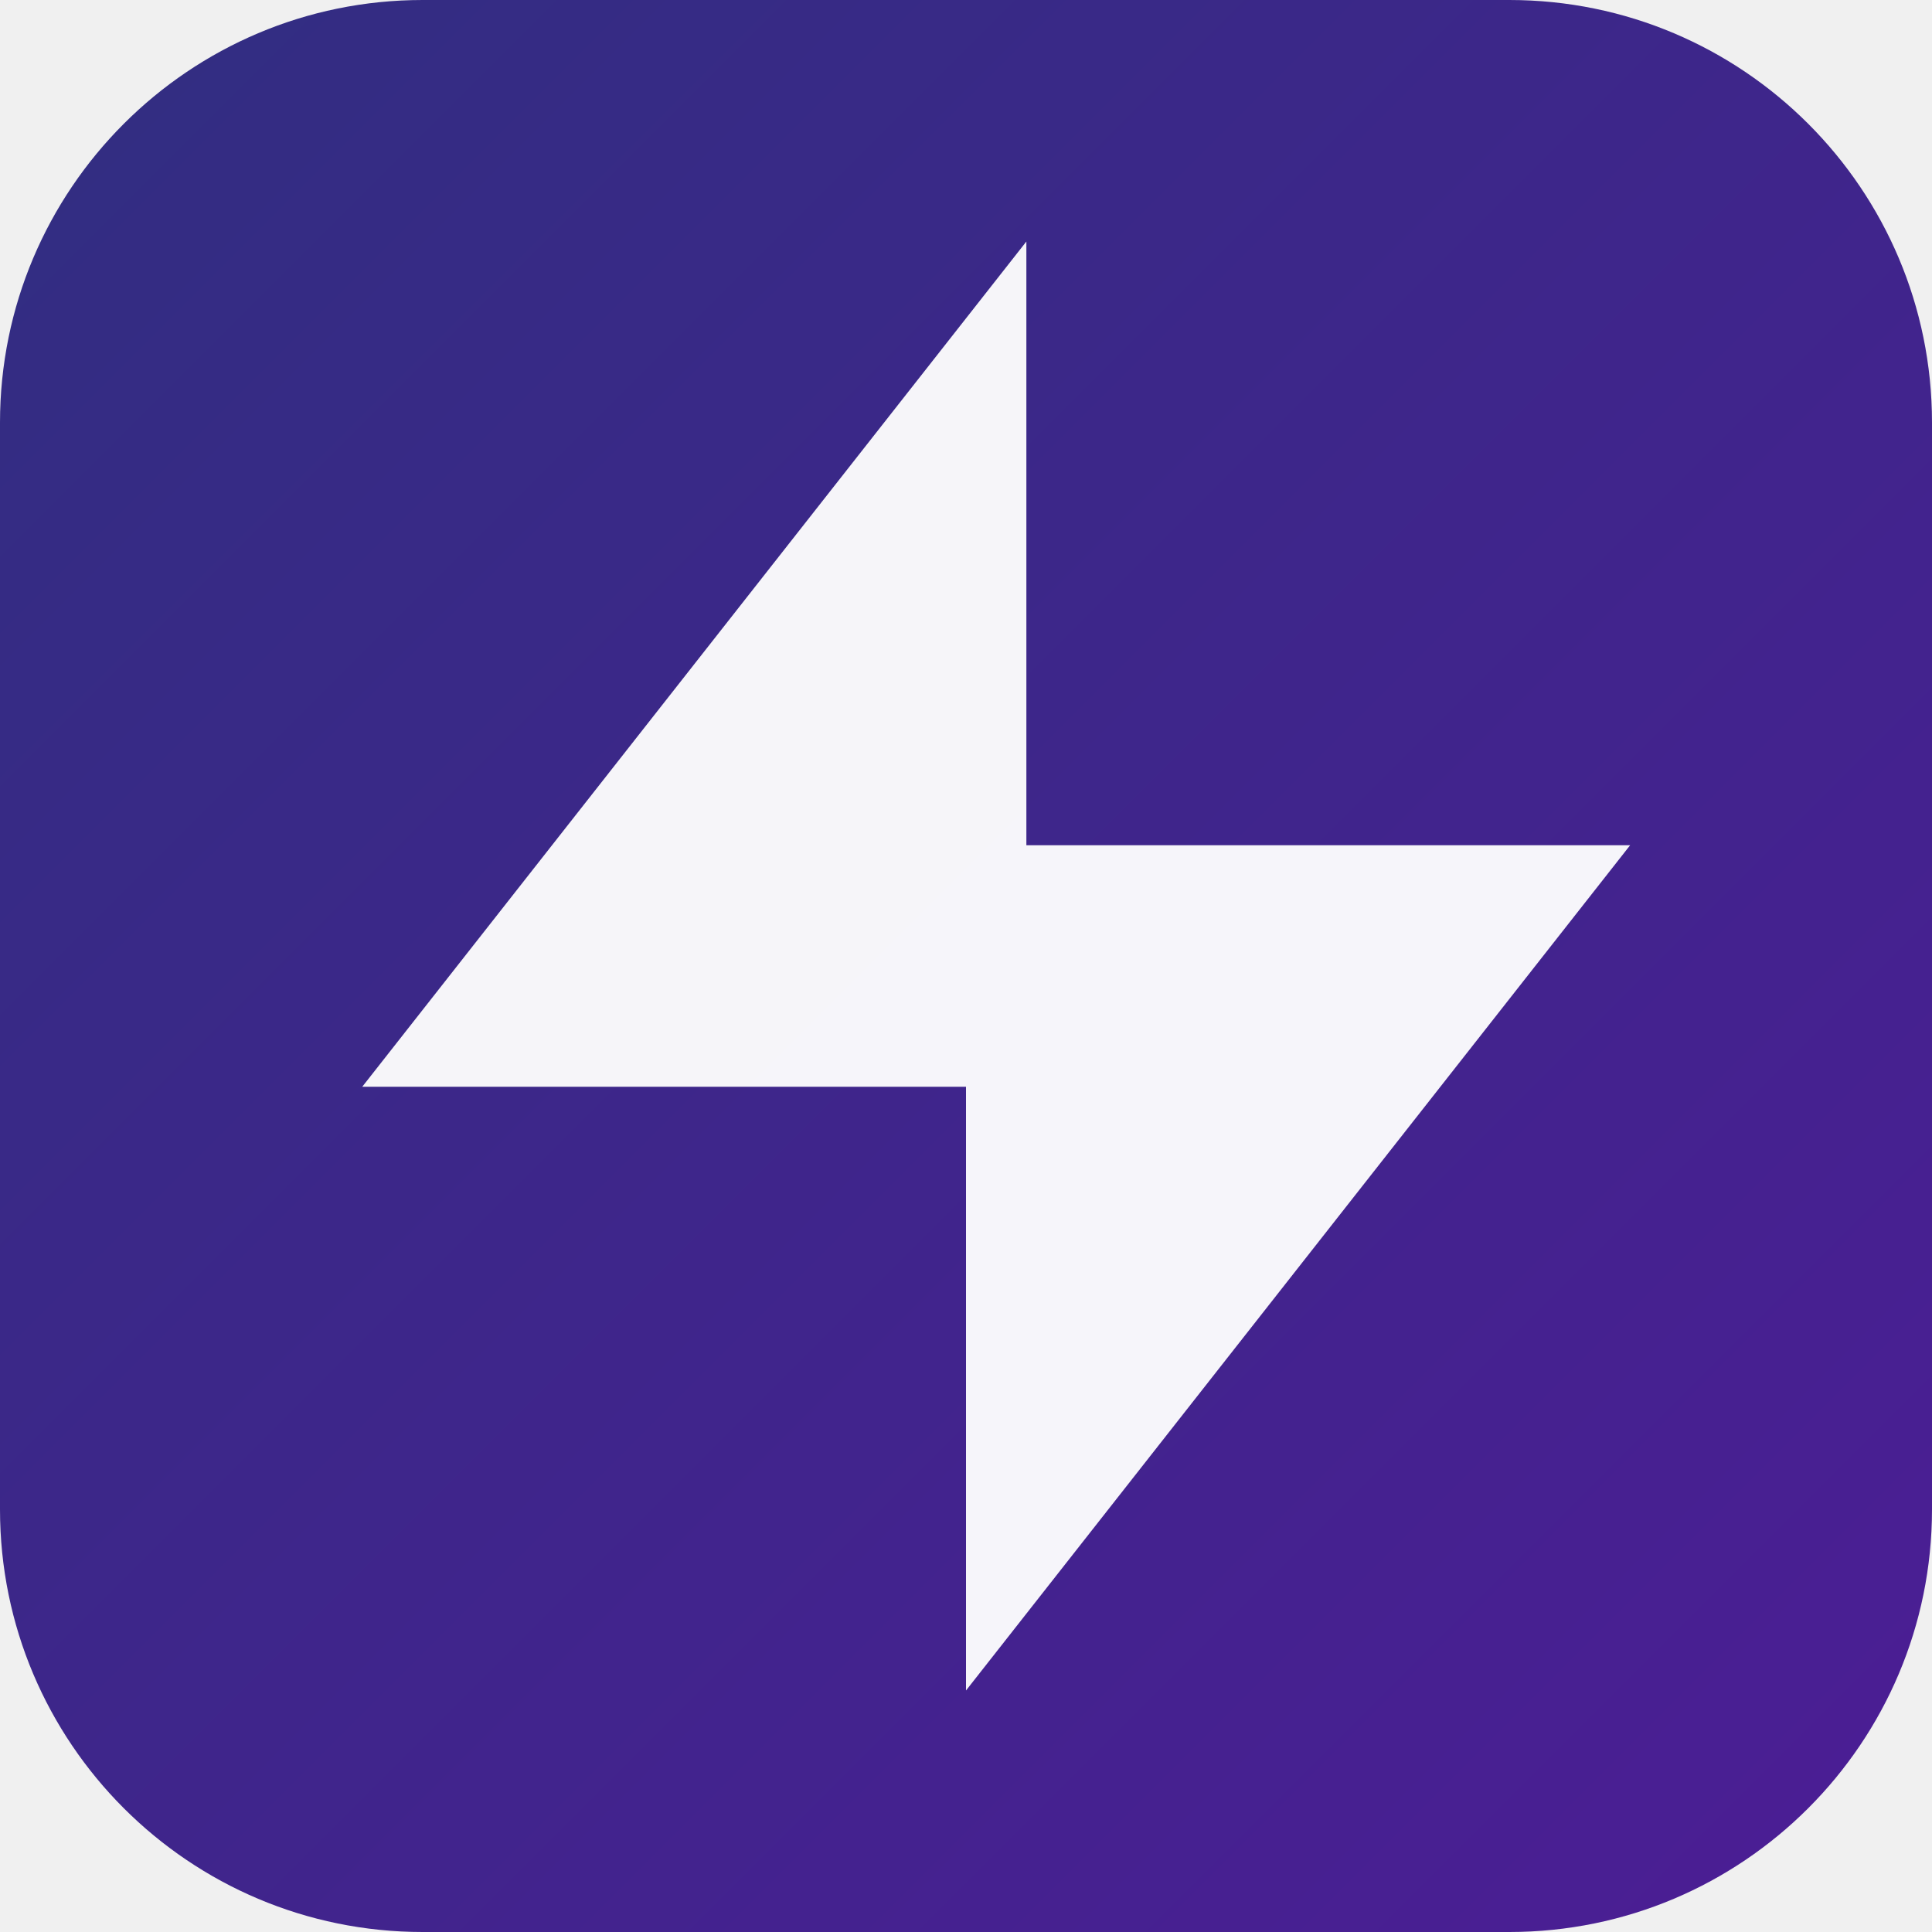
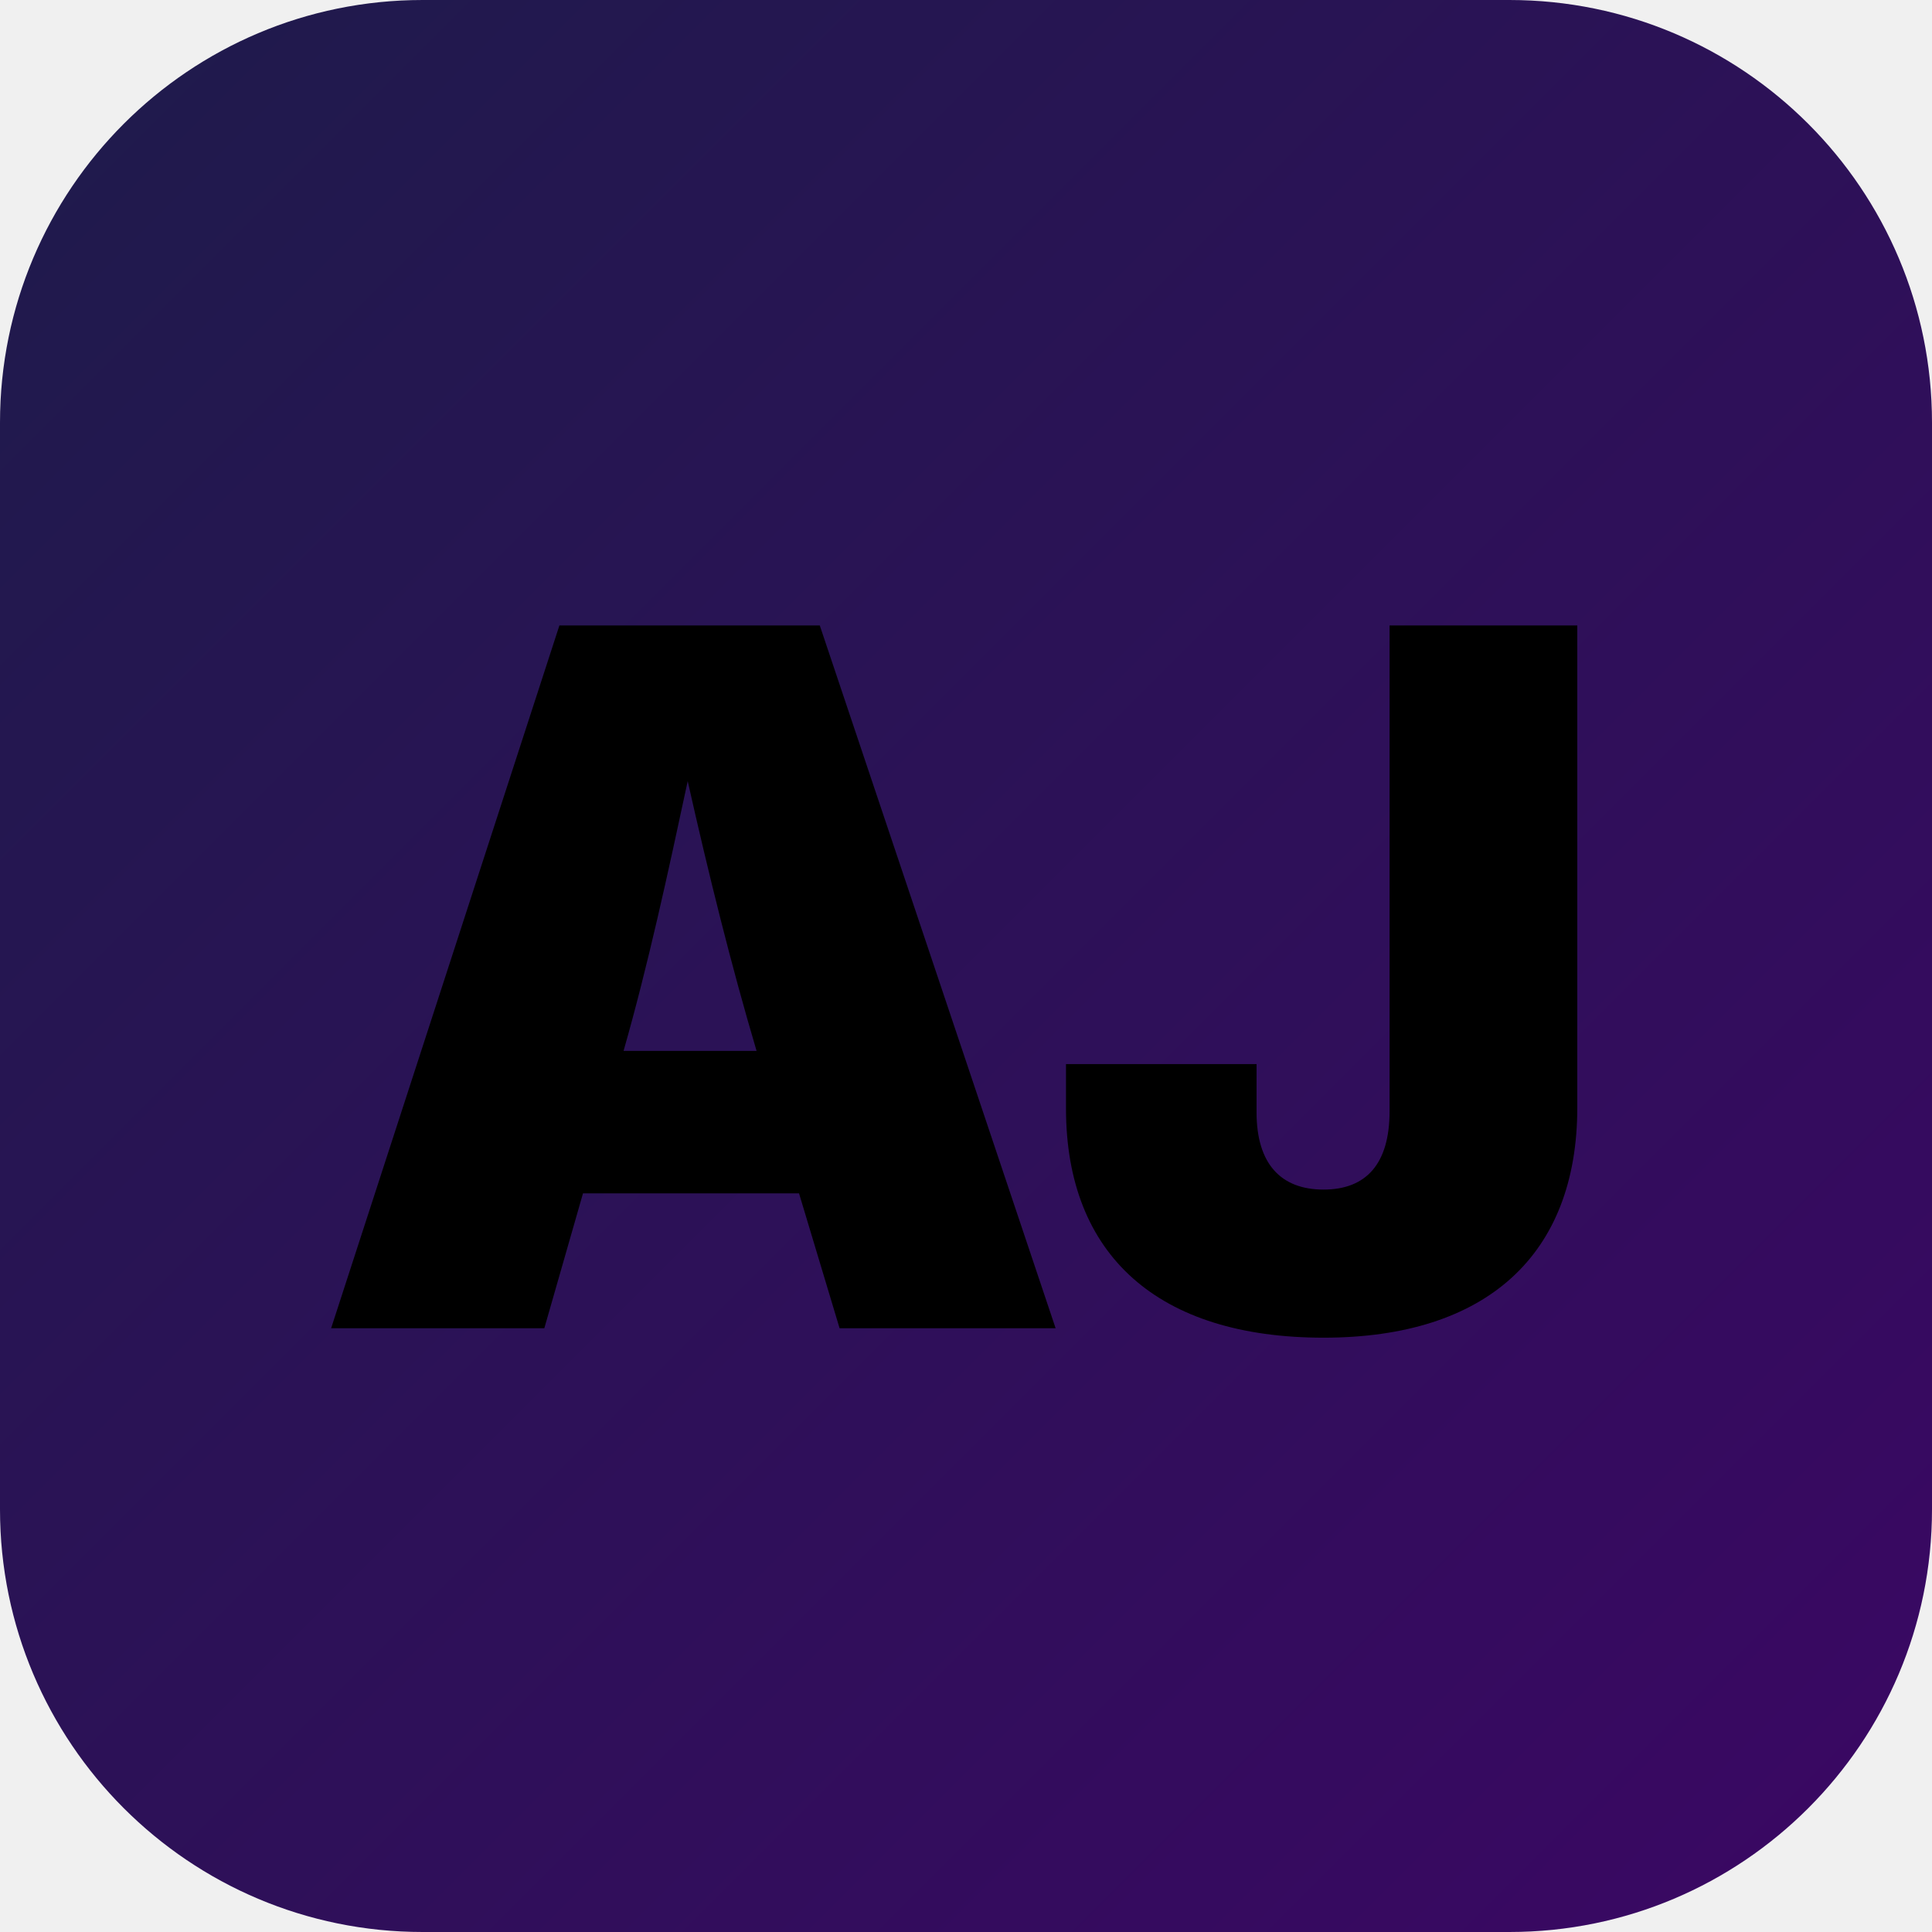
<svg xmlns="http://www.w3.org/2000/svg" viewBox="0 0 32 32">
+   <style>
+     @keyframes color-cycle {
+       0%, 100% { fill: #e0e7ff; }
+       40%       { fill: #2dd4bf; }
+       75%       { fill: #a78bfa; }
+     }
+     .aj { animation: color-cycle 3.5s ease-in-out infinite; }
+   </style>
  <defs>
    <linearGradient id="bg" x1="0" y1="0" x2="1" y2="1">
-       <stop offset="0%" stop-color="#312e81" />
-       <stop offset="100%" stop-color="#4c1d95" />
+       <stop offset="0%" stop-color="#1e1b4b" />
+       <stop offset="100%" stop-color="#3b0764" />
    </linearGradient>
  </defs>
  <rect width="32" height="32" rx="7" fill="url(#bg)" />
-   <path d="M17,4 L6,18 H16 V28 L27,14 H17 Z" fill="white" opacity="0.95" />
+   <text class="aj" x="16" y="22" font-family="system-ui,-apple-system,BlinkMacSystemFont,sans-serif" font-weight="900" font-size="16" text-anchor="middle" letter-spacing="-0.5">AJ</text>
</svg>
